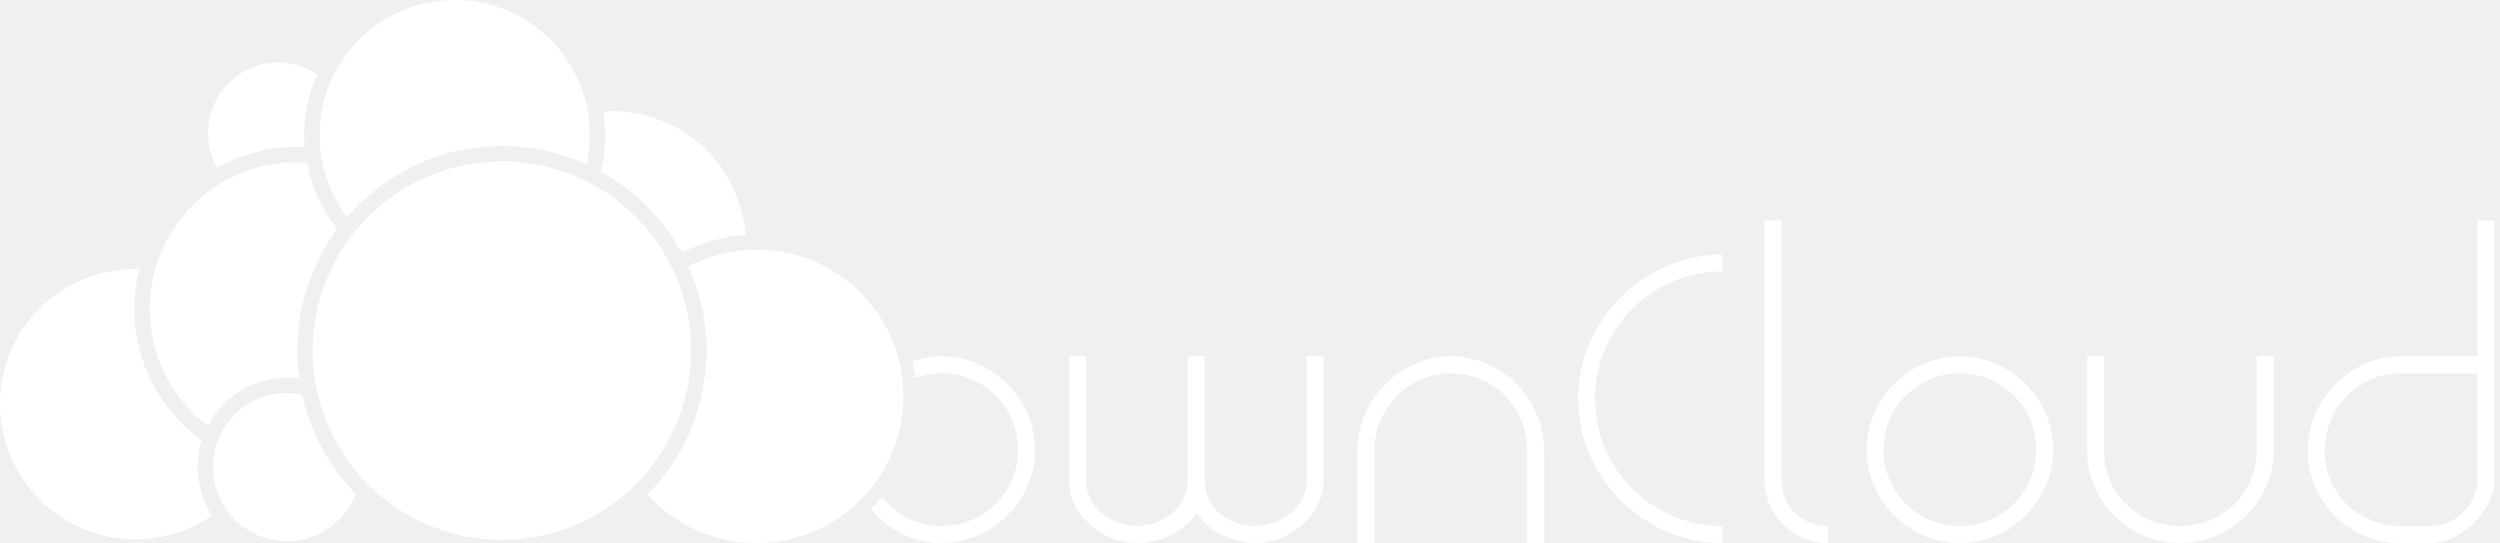
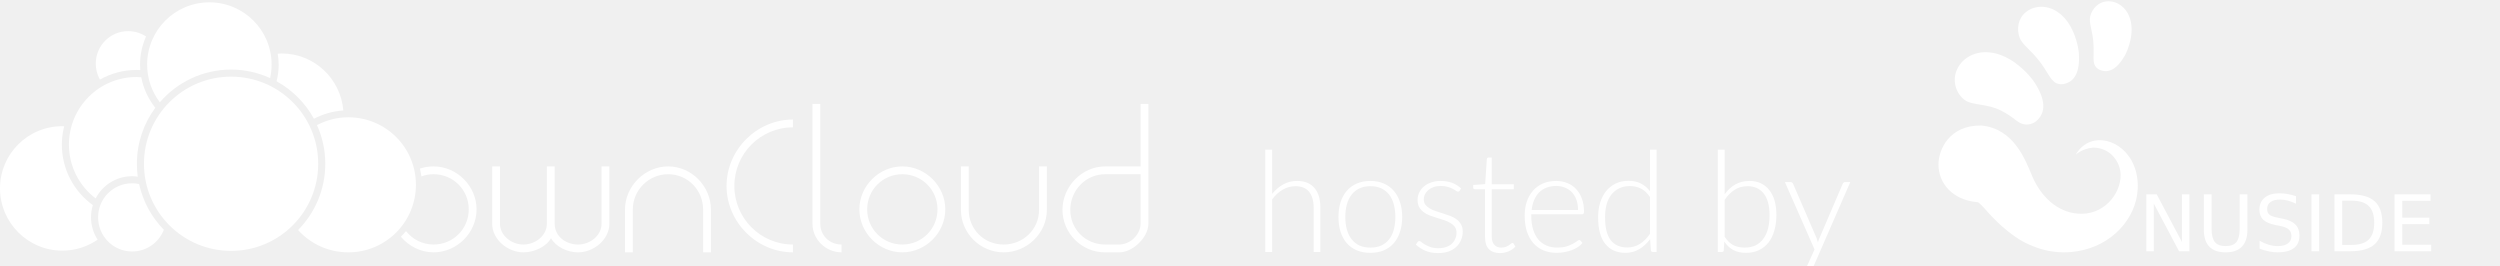
- <svg xmlns="http://www.w3.org/2000/svg" xml:space="preserve" height="32" viewBox="0 0 147.333 32" width="147.33" version="1.1" y="0px" x="0px" enable-background="new 0 0 595.275 311.111">
-   <g fill="#fff">
-     <path style="block-progression:tb;text-indent:0;color:#000000;enable-background:accumulate;text-transform:none" d="m104 13v15.344c0 2.008 1.71 3.656 3.72 3.656v-1c-1.52 0-2.72-1.137-2.72-2.656v-15.344h-1zm42 0v8h-4.53c-2.99 0-5.47 2.571-5.47 5.562s2.48 5.466 5.47 5.438h1.78c0.88 0 1.74-0.442 2.44-1.094 0.7-0.651 1.29-1.555 1.31-2.562v-15.344h-1zm-44.5 2c-4.635 0-8.5 3.865-8.5 8.5s3.865 8.5 8.5 8.5v-1c-4.146 0-7.5-3.353-7.5-7.5s3.354-7.5 7.5-7.5v-1zm-46 6c-0.606 0-1.201 0.092-1.75 0.281 0.071 0.325 0.15 0.664 0.188 1 0.489-0.18 1.007-0.281 1.562-0.281 2.503 0 4.5 1.997 4.5 4.5s-1.997 4.5-4.5 4.5c-1.444 0-2.71-0.676-3.531-1.719-0.198 0.255-0.434 0.485-0.657 0.719 1.017 1.208 2.521 2 4.188 2 2.991 0 5.5-2.509 5.5-5.5s-2.509-5.5-5.5-5.5zm7.5 0v7.344c0 2.008 1.992 3.656 4 3.656 1.368 0 2.905-0.695 3.531-1.812 0.622 1.117 2.101 1.812 3.469 1.812 2.008 0 4-1.648 4-3.656v-7.344h-1v7.344c0 1.519-1.481 2.656-3 2.656s-3-1.002-3-2.656v-7.344h-1v7.344c0 1.519-1.48 2.656-3 2.656-1.519 0-3-1.137-3-2.656v-7.344h-1zm22.531 0c-2.991 0-5.531 2.54-5.531 5.531v5.469h1v-5.469c0-2.502 2.029-4.531 4.531-4.531 2.503 0 4.469 2.029 4.469 4.531v5.469h1v-5.469c0-2.991-2.477-5.531-5.469-5.531zm29.969 0c-2.99 0-5.5 2.509-5.5 5.5s2.51 5.5 5.5 5.5 5.5-2.509 5.5-5.5-2.51-5.5-5.5-5.5zm7.5 0v5.562c0 2.991 2.48 5.438 5.47 5.438s5.53-2.447 5.53-5.438v-5.562h-1v5.562c0 2.502-2.03 4.438-4.53 4.438s-4.47-1.936-4.47-4.438v-5.562h-1zm-7.5 1c2.5 0 4.5 1.997 4.5 4.5s-2 4.5-4.5 4.5-4.5-1.997-4.5-4.5 2-4.5 4.5-4.5zm25.97 0h4.53v6.344c-0.01 0.7-0.35 1.387-0.91 1.906-0.55 0.519-1.27 0.75-1.84 0.75h-1.78c-2.5 0-4.47-1.936-4.47-4.438s1.97-4.562 4.47-4.562z" transform="translate(-.0000031714)" />
-     <path d="m16.398 3.686c-2.294 0-4.139 1.86-4.139 4.154 0 0.743 0.192 1.445 0.531 2.046 1.385-0.781 2.985-1.234 4.685-1.234 0.164 0 0.322 0.007 0.484 0.016-0.018-0.233-0.031-0.466-0.031-0.703 0-1.278 0.278-2.494 0.765-3.592-0.657-0.44-1.443-0.687-2.296-0.687z" />
-     <path d="m7.981 15.852c-4.406 0-7.981 3.543-7.981 7.949s3.575 7.981 7.981 7.981c1.677 0 3.23-0.522 4.513-1.406-0.53-0.824-0.843-1.809-0.843-2.858 0-0.544 0.08-1.067 0.234-1.562-2.402-1.736-3.967-4.561-3.967-7.746 0-0.809 0.107-1.592 0.297-2.343-0.079-0.002-0.155-0.016-0.234-0.016z" />
-     <path d="m17.476 9.558c-4.783 0-8.652 3.869-8.652 8.652 0 2.815 1.341 5.308 3.42 6.887 0.876-1.69 2.636-2.842 4.67-2.842 0.246 0 0.482 0.03 0.718 0.062-0.074-0.541-0.109-1.094-0.109-1.655 0-2.683 0.873-5.164 2.358-7.168-0.889-1.112-1.525-2.448-1.796-3.904-0.201-0.014-0.405-0.031-0.609-0.031z" />
-     <path d="m36.045 6.544c-0.17 0-0.333 0.021-0.5 0.031 0.072 0.455 0.125 0.915 0.125 1.39 0 0.74-0.094 1.453-0.266 2.14 2.01 1.112 3.679 2.777 4.779 4.795 1.141-0.594 2.413-0.971 3.764-1.062-0.348-4.082-3.73-7.293-7.902-7.293z" />
-     <path d="m26.799 5.1362e-7c-4.406 0-7.965 3.559-7.965 7.965 0 1.816 0.605 3.487 1.624 4.826 2.212-2.56 5.476-4.186 9.12-4.186 1.783 0 3.474 0.397 4.998 1.093 0.124-0.558 0.188-1.138 0.188-1.734 0-4.406-3.559-7.965-7.965-7.965z" />
-     <path d="m44.588 14.712c-1.452 0-2.813 0.371-4.014 1 0.682 1.511 1.062 3.187 1.062 4.951 0 3.303-1.328 6.302-3.483 8.48 1.583 1.758 3.88 2.858 6.434 2.858 4.783 0 8.652-3.869 8.652-8.652 0-4.783-3.869-8.636-8.652-8.636z" />
-     <path d="m16.914 23.161c-2.415 0-4.357 1.942-4.357 4.357s1.942 4.373 4.357 4.373c1.851 0 3.422-1.155 4.061-2.78-1.557-1.586-2.676-3.609-3.17-5.856-0.289-0.06-0.583-0.094-0.89-0.094z" />
-     <path d="m29.579 9.511c-6.165 0-11.151 4.986-11.151 11.151 0 6.165 4.986 11.151 11.151 11.151 6.165 0 11.151-4.986 11.151-11.151 0-6.165-4.986-11.151-11.151-11.151z" />
+ <svg xmlns="http://www.w3.org/2000/svg" xml:space="preserve" height="34" viewBox="0 0 320.006 34" width="320" version="1.1" y="0px" x="0px" enable-background="new 0 0 595.275 311.111" id="svg2">
+   <defs id="defs26">
+ 
+ 	
+ 	
+ 	
+ 	
+ </defs>
+   <g id="layer3" transform="translate(0,2.000038)">
+     <path style="fill:#be0926;display:none" display="none" d="m 59.584,207.041 c 0.398,-0.977 -0.093,-1.907 -1.58,-2.764 -0.221,-0.126 -0.958,-0.506 -2.066,-0.698 -1.422,-0.245 -2.291,0.185 -2.283,0.177 -0.978,0.348 -1.835,1.328 -1.724,2.545 0.086,0.936 0.834,1.623 1.68,1.823 0.764,0.18 1.597,-0.294 3.182,-0.368 0.774,-0.036 0.982,0.015 1.58,-0.001 0.345,-0.011 0.591,-0.074 0.763,-0.18 0.198,-0.121 0.363,-0.325 0.448,-0.534 z" id="path3113" />
+     <g id="g4223" transform="matrix(0.9327285,0,0,0.9327285,-425.6423,-23.94223)">
+       <path transform="translate(2.834646,0)" style="fill:#ffffff;fill-opacity:1" d="m 725.406,40.75 c -4.354,-0.069 -5.875,3.274 -5.875,5.344 0,2.611 1.945,4.815 5.156,5.156 0.067,0.004 0.182,0.006 0.25,0.031 0.071,0.028 0.116,0.067 0.188,0.125 0.739,0.583 1.703,2.085 4,3.906 1.357,1.075 2.379,1.656 3.969,2.219 2.666,0.941 4.904,0.564 5.5,0.469 4.721,-0.743 8.093,-4.492 8.281,-8.562 0.224,-4.871 -3.679,-7.513 -6.531,-6.438 -1.344,0.493 -1.969,1.75 -1.969,1.75 0,0 0.842,-0.83 2.375,-0.969 2.408,0 3.781,2.025 3.781,3.781 0,2.643 -2.385,5.586 -5.906,5.281 -2.846,-0.245 -5.068,-2.382 -6.25,-5.188 -0.926,-2.199 -2.492,-6.485 -6.969,-6.906 z" id="path3415" />
+       <path d="m 735.801,40.134 c 1.338,-1.172 1.297,-2.944 -0.295,-5.355 -0.236,-0.357 -1.063,-1.484 -2.59,-2.61 -1.957,-1.439 -3.586,-1.445 -3.568,-1.453 -1.736,-0.212 -3.768,0.619 -4.516,2.536 -0.576,1.473 -0.029,3.151 1.158,4.011 1.033,0.75 3.078,0.457 4.996,1.454 1.543,0.804 1.967,1.354 2.475,1.625 0.436,0.231 0.816,0.318 1.262,0.257 0.393,-0.051 0.797,-0.215 1.078,-0.465 z" id="path3325" style="fill:#ffffff;fill-opacity:1" />
+       <path d="m 739.536,35.057 c 1.5,-0.288 2.244,-1.625 2.107,-4.108 -0.023,-0.368 -0.146,-1.565 -0.791,-3.063 -0.828,-1.922 -2.039,-2.635 -2.023,-2.632 -1.199,-0.912 -3.066,-1.177 -4.457,-0.077 -1.068,0.845 -1.311,2.297 -0.881,3.485 0.383,1.07 1.617,1.704 2.965,3.572 0.66,0.912 0.762,1.205 1.254,1.916 0.287,0.413 0.559,0.66 0.822,0.787 0.308,0.144 0.683,0.183 1.004,0.12 z" id="path3327" style="fill:#ffffff;fill-opacity:1" />
+       <path d="m 744.524,33.124 c 1.201,0.491 2.346,-0.115 3.4,-1.943 0.154,-0.271 0.621,-1.178 0.859,-2.542 0.301,-1.75 -0.23,-2.816 -0.219,-2.806 -0.428,-1.204 -1.635,-2.258 -3.129,-2.122 -1.152,0.105 -1.998,1.025 -2.244,2.067 -0.219,0.94 0.363,1.962 0.453,3.912 0.045,0.954 -0.018,1.208 0.004,1.944 0.01,0.424 0.09,0.726 0.219,0.938 0.149,0.245 0.403,0.449 0.657,0.552 z" id="path3329" style="fill:#ffffff;fill-opacity:1" />
+     </g>
+     <path id="path3384" style="font-size:9.992px;fill:#ffffff;fill-opacity:1;font-family:MyriadPro-Bold" d="m 274.737,22.875 1.327,0 3.23,6.094 0,-6.094 0.956,0 0,7.284 -1.327,0 -3.23,-6.094 0,6.094 -0.956,0 0,-7.284" />
+     <path id="path3386" style="font-size:9.992px;fill:#ffffff;fill-opacity:1;font-family:MyriadPro-Bold" d="m 282.099,22.875 0.99,0 0,4.425 c 0,0.781 0.141,1.343 0.424,1.688 0.283,0.342 0.742,0.512 1.376,0.512 0.631,0 1.088,-0.171 1.371,-0.512 0.283,-0.345 0.424,-0.907 0.424,-1.688 l 0,-4.425 0.99,0 0,4.547 c -10e-6,0.95 -0.236,1.667 -0.707,2.152 -0.468,0.485 -1.161,0.727 -2.078,0.727 -0.92,0 -1.617,-0.242 -2.088,-0.727 -0.468,-0.485 -0.703,-1.202 -0.703,-2.152 l 0,-4.547" />
+     <path id="path3388" style="font-size:9.992px;fill:#ffffff;fill-opacity:1;font-family:MyriadPro-Bold" d="m 293.896,23.114 0,0.961 c -0.374,-0.179 -0.727,-0.312 -1.059,-0.4 -0.332,-0.088 -0.652,-0.132 -0.961,-0.132 -0.537,10e-6 -0.951,0.104 -1.244,0.312 -0.289,0.208 -0.434,0.504 -0.434,0.888 0,0.322 0.096,0.566 0.288,0.732 0.195,0.163 0.563,0.294 1.103,0.395 l 0.595,0.122 c 0.735,0.14 1.277,0.387 1.625,0.742 0.351,0.351 0.527,0.823 0.527,1.415 -1e-5,0.706 -0.237,1.241 -0.712,1.605 -0.472,0.364 -1.164,0.546 -2.078,0.546 -0.345,0 -0.712,-0.039 -1.103,-0.117 -0.387,-0.078 -0.789,-0.194 -1.205,-0.346 l 0,-1.015 c 0.4,0.224 0.792,0.394 1.176,0.507 0.384,0.114 0.761,0.171 1.132,0.171 0.563,0 0.997,-0.111 1.303,-0.332 0.306,-0.221 0.459,-0.537 0.459,-0.947 -1e-5,-0.358 -0.111,-0.638 -0.332,-0.839 -0.218,-0.202 -0.577,-0.353 -1.078,-0.454 l -0.6,-0.117 c -0.735,-0.146 -1.267,-0.376 -1.595,-0.688 -0.329,-0.312 -0.493,-0.746 -0.493,-1.303 0,-0.644 0.226,-1.151 0.678,-1.522 0.455,-0.371 1.081,-0.556 1.878,-0.556 0.342,10e-6 0.69,0.031 1.044,0.093 0.355,0.062 0.717,0.155 1.088,0.278" />
+     <path id="path3390" style="font-size:9.992px;fill:#ffffff;fill-opacity:1;font-family:MyriadPro-Bold" d="m 295.872,22.875 0.986,0 0,7.284 -0.986,0 0,-7.284" />
+     <path id="path3392" style="font-size:9.992px;fill:#ffffff;fill-opacity:1;font-family:MyriadPro-Bold" d="m 299.805,23.685 0,5.664 1.19,0 c 1.005,0 1.74,-0.228 2.205,-0.683 0.468,-0.455 0.703,-1.174 0.703,-2.156 -1e-5,-0.976 -0.234,-1.69 -0.703,-2.142 -0.465,-0.455 -1.2,-0.683 -2.205,-0.683 l -1.19,0 m -0.986,-0.81 2.025,0 c 1.412,10e-6 2.448,0.294 3.108,0.883 0.66,0.585 0.99,1.503 0.99,2.752 0,1.256 -0.332,2.178 -0.995,2.766 -0.664,0.589 -1.698,0.883 -3.103,0.883 l -2.025,0 0,-7.284" />
+     <path id="path3394" style="font-size:9.992px;fill:#ffffff;fill-opacity:1;font-family:MyriadPro-Bold" d="m 306.509,22.875 4.606,0 0,0.829 -3.62,0 0,2.156 3.469,0 0,0.829 -3.469,0 0,2.64 3.708,0 0,0.829 -4.694,0 0,-7.284" />
  </g>
+   <g id="g3615" transform="translate(0,0.3928841)">
+     <path id="path3162" d="m 104,12.907 v 15.344 c 0,2.008 1.71,3.656 3.72,3.656 v -1 c -1.52,0 -2.72,-1.137 -2.72,-2.656 v -15.344 h -1 z m 42,0 v 8 h -4.53 c -2.99,0 -5.47,2.571 -5.47,5.562 0,2.991 2.48,5.466 5.47,5.438 h 1.78 c 0.88,0 1.74,-0.442 2.44,-1.094 0.7,-0.651 1.29,-1.555 1.31,-2.562 v -15.344 h -1 z m -44.5,2 c -4.635,0 -8.5,3.865 -8.5,8.5 0,4.635 3.865,8.5 8.5,8.5 v -1 c -4.146,0 -7.5,-3.353 -7.5,-7.5 0,-4.147 3.354,-7.5 7.5,-7.5 v -1 z m -46,6 c -0.606,0 -1.201,0.092 -1.75,0.281 0.071,0.325 0.15,0.664 0.188,1 0.489,-0.18 1.007,-0.281 1.562,-0.281 2.503,0 4.5,1.997 4.5,4.5 0,2.503 -1.997,4.5 -4.5,4.5 -1.444,0 -2.71,-0.676 -3.531,-1.719 -0.198,0.255 -0.434,0.485 -0.657,0.719 1.017,1.208 2.521,2 4.188,2 2.991,0 5.5,-2.509 5.5,-5.5 0,-2.991 -2.509,-5.5 -5.5,-5.5 z m 7.5,0 v 7.344 c 0,2.008 1.992,3.656 4,3.656 1.368,0 2.905,-0.695 3.531,-1.812 0.622,1.117 2.101,1.812 3.469,1.812 2.008,0 4,-1.648 4,-3.656 v -7.344 h -1 v 7.344 c 0,1.519 -1.481,2.656 -3,2.656 -1.519,0 -3,-1.002 -3,-2.656 v -7.344 h -1 v 7.344 c 0,1.519 -1.48,2.656 -3,2.656 -1.519,0 -3,-1.137 -3,-2.656 v -7.344 h -1 z m 22.531,0 c -2.991,0 -5.531,2.54 -5.531,5.531 v 5.469 h 1 v -5.469 c 0,-2.502 2.029,-4.531 4.531,-4.531 2.503,0 4.469,2.029 4.469,4.531 v 5.469 h 1 v -5.469 c 0,-2.991 -2.477,-5.531 -5.469,-5.531 z m 29.969,0 c -2.99,0 -5.5,2.509 -5.5,5.5 0,2.991 2.51,5.5 5.5,5.5 2.99,0 5.5,-2.509 5.5,-5.5 0,-2.991 -2.51,-5.5 -5.5,-5.5 z m 7.5,0 v 5.562 c 0,2.991 2.48,5.438 5.47,5.438 2.99,0 5.53,-2.447 5.53,-5.438 v -5.562 h -1 v 5.562 c 0,2.502 -2.03,4.438 -4.53,4.438 -2.5,0 -4.47,-1.936 -4.47,-4.438 v -5.562 h -1 z m -7.5,1 c 2.5,0 4.5,1.997 4.5,4.5 0,2.503 -2,4.5 -4.5,4.5 -2.5,0 -4.5,-1.997 -4.5,-4.5 0,-2.503 2,-4.5 4.5,-4.5 z m 25.97,0 H 146 v 6.344 c -0.01,0.7 -0.35,1.387 -0.91,1.906 -0.55,0.519 -1.27,0.75 -1.84,0.75 h -1.78 c -2.5,0 -4.47,-1.936 -4.47,-4.438 0,-2.502 1.97,-4.562 4.47,-4.562 z" style="text-indent:0;text-transform:none;block-progression:tb;color:#000000;fill:#ffffff;enable-background:accumulate" />
+     <path style="fill:#ffffff" id="path3164" d="m 16.398,3.593 c -2.294,0 -4.139,1.86 -4.139,4.154 0,0.743 0.192,1.445 0.531,2.046 1.385,-0.781 2.985,-1.234 4.685,-1.234 0.164,0 0.322,0.007 0.484,0.016 -0.018,-0.233 -0.031,-0.466 -0.031,-0.703 0,-1.278 0.278,-2.494 0.765,-3.592 -0.657,-0.44 -1.443,-0.687 -2.296,-0.687 z" />
+     <path style="fill:#ffffff" id="path3166" d="m 7.98,15.759 c -4.406,0 -7.98,3.543 -7.98,7.949 0,4.406 3.575,7.981 7.98,7.981 1.677,0 3.23,-0.522 4.513,-1.406 -0.53,-0.824 -0.843,-1.809 -0.843,-2.858 0,-0.544 0.08,-1.067 0.234,-1.562 -2.402,-1.736 -3.967,-4.561 -3.967,-7.746 0,-0.809 0.107,-1.592 0.297,-2.343 -0.079,-0.002 -0.155,-0.016 -0.234,-0.016 z" />
+     <path style="fill:#ffffff" id="path3168" d="m 17.476,9.465 c -4.783,0 -8.652,3.869 -8.652,8.652 0,2.815 1.341,5.308 3.42,6.887 0.876,-1.69 2.636,-2.842 4.67,-2.842 0.246,0 0.482,0.03 0.718,0.062 -0.074,-0.541 -0.109,-1.094 -0.109,-1.655 0,-2.683 0.873,-5.164 2.358,-7.168 -0.889,-1.112 -1.525,-2.448 -1.796,-3.904 -0.201,-0.014 -0.405,-0.031 -0.609,-0.031 z" />
+     <path style="fill:#ffffff" id="path3170" d="m 36.045,6.451 c -0.17,0 -0.333,0.021 -0.5,0.031 0.072,0.455 0.125,0.915 0.125,1.39 0,0.74 -0.094,1.453 -0.266,2.14 2.01,1.112 3.679,2.777 4.779,4.795 1.141,-0.594 2.413,-0.971 3.764,-1.062 -0.348,-4.082 -3.73,-7.293 -7.902,-7.293 z" />
+     <path style="fill:#ffffff" id="path3172" d="m 26.799,-0.093 c -4.406,0 -7.965,3.559 -7.965,7.965 0,1.816 0.605,3.487 1.624,4.826 2.212,-2.56 5.476,-4.186 9.12,-4.186 1.783,0 3.474,0.397 4.998,1.093 0.124,-0.558 0.188,-1.138 0.188,-1.734 0,-4.406 -3.559,-7.965 -7.965,-7.965 z" />
+     <path style="fill:#ffffff" id="path3174" d="m 44.588,14.619 c -1.452,0 -2.813,0.371 -4.014,1 0.682,1.511 1.062,3.187 1.062,4.951 0,3.303 -1.328,6.302 -3.483,8.48 1.583,1.758 3.88,2.858 6.434,2.858 4.783,0 8.652,-3.869 8.652,-8.652 0,-4.783 -3.869,-8.636 -8.652,-8.636 z" />
+     <path style="fill:#ffffff" id="path3176" d="m 16.914,23.068 c -2.415,0 -4.357,1.942 -4.357,4.357 0,2.415 1.942,4.373 4.357,4.373 1.851,0 3.422,-1.155 4.061,-2.78 -1.557,-1.586 -2.676,-3.609 -3.17,-5.856 -0.289,-0.06 -0.583,-0.094 -0.89,-0.094 z" />
+     <path style="fill:#ffffff" id="path3178" d="m 29.579,9.418 c -6.165,0 -11.151,4.986 -11.151,11.151 0,6.165 4.986,11.151 11.151,11.151 6.165,0 11.151,-4.986 11.151,-11.151 0,-6.165 -4.986,-11.151 -11.151,-11.151 z" />
+   </g>
+   <text xml:space="preserve" style="font-size:18px;font-style:normal;font-variant:normal;font-weight:300;font-stretch:normal;text-align:start;line-height:125%;letter-spacing:0px;word-spacing:0px;writing-mode:lr-tb;text-anchor:start;fill:#ffffff;fill-opacity:1;stroke:none;font-family:Lato;-inkscape-font-specification:Lato Light" x="160.493" y="32.255" id="text3597">
+     <tspan id="tspan3599" x="160.493" y="32.255">hosted by</tspan>
+   </text>
</svg>
